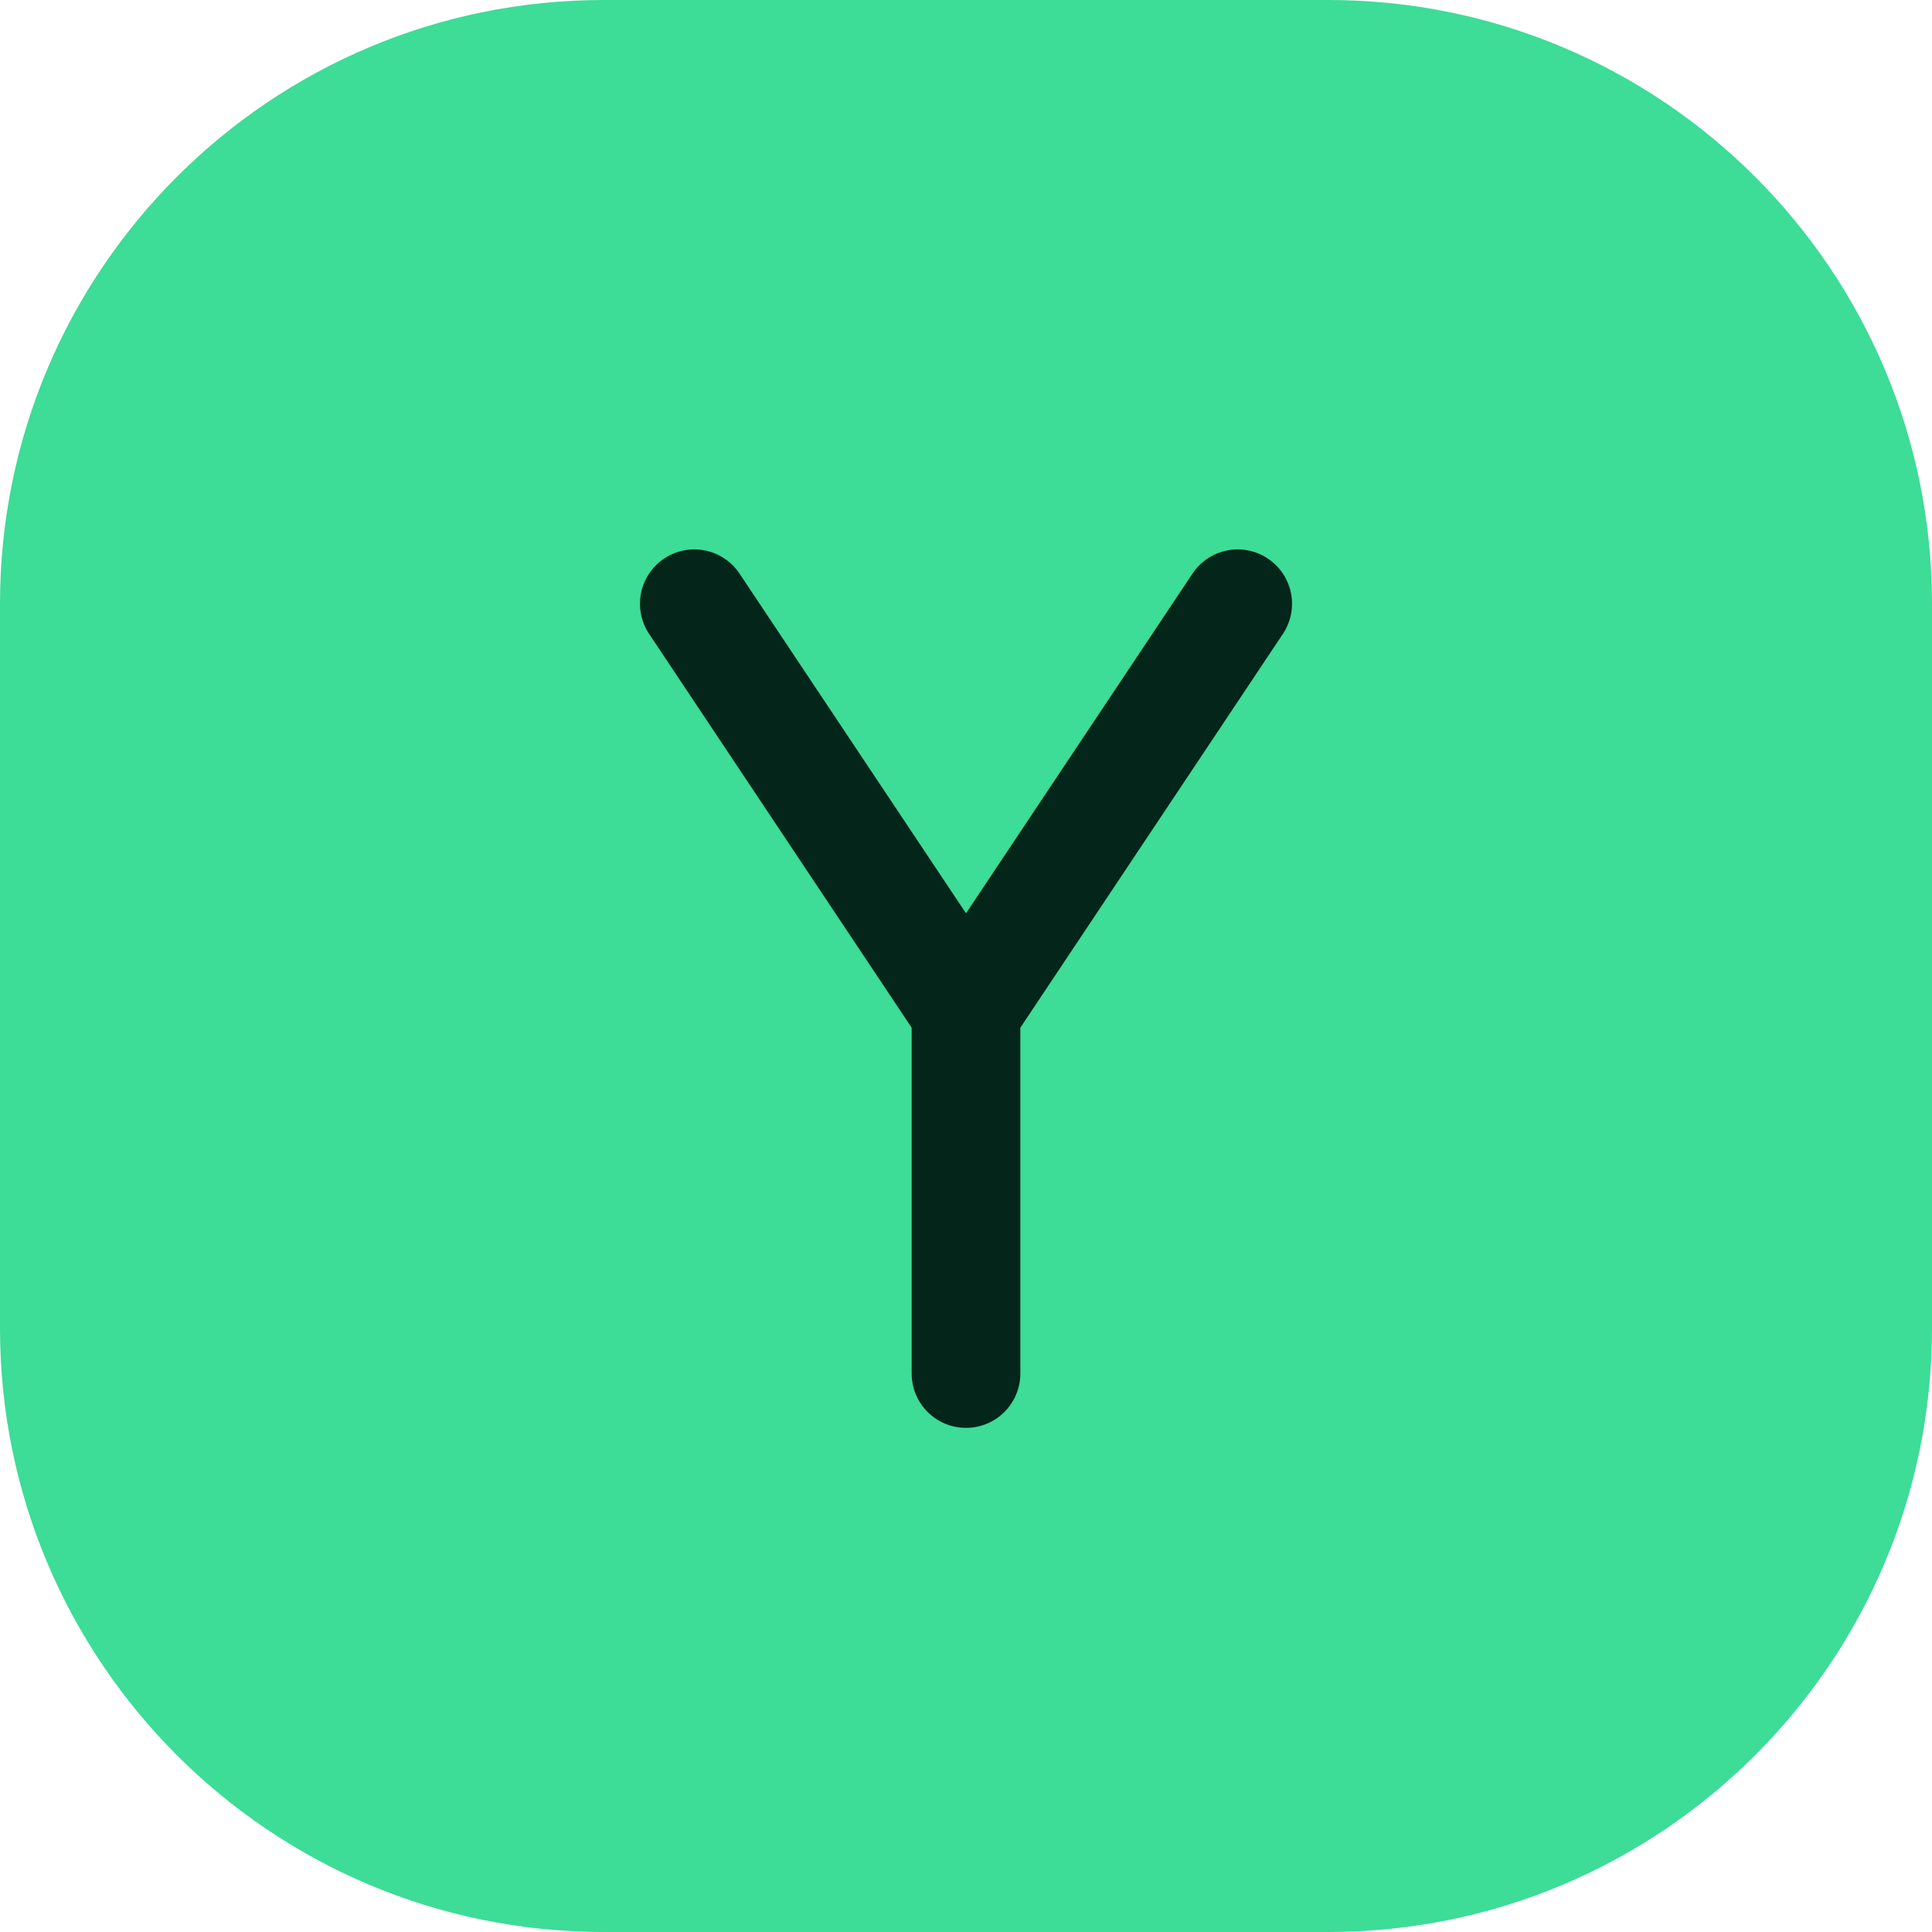
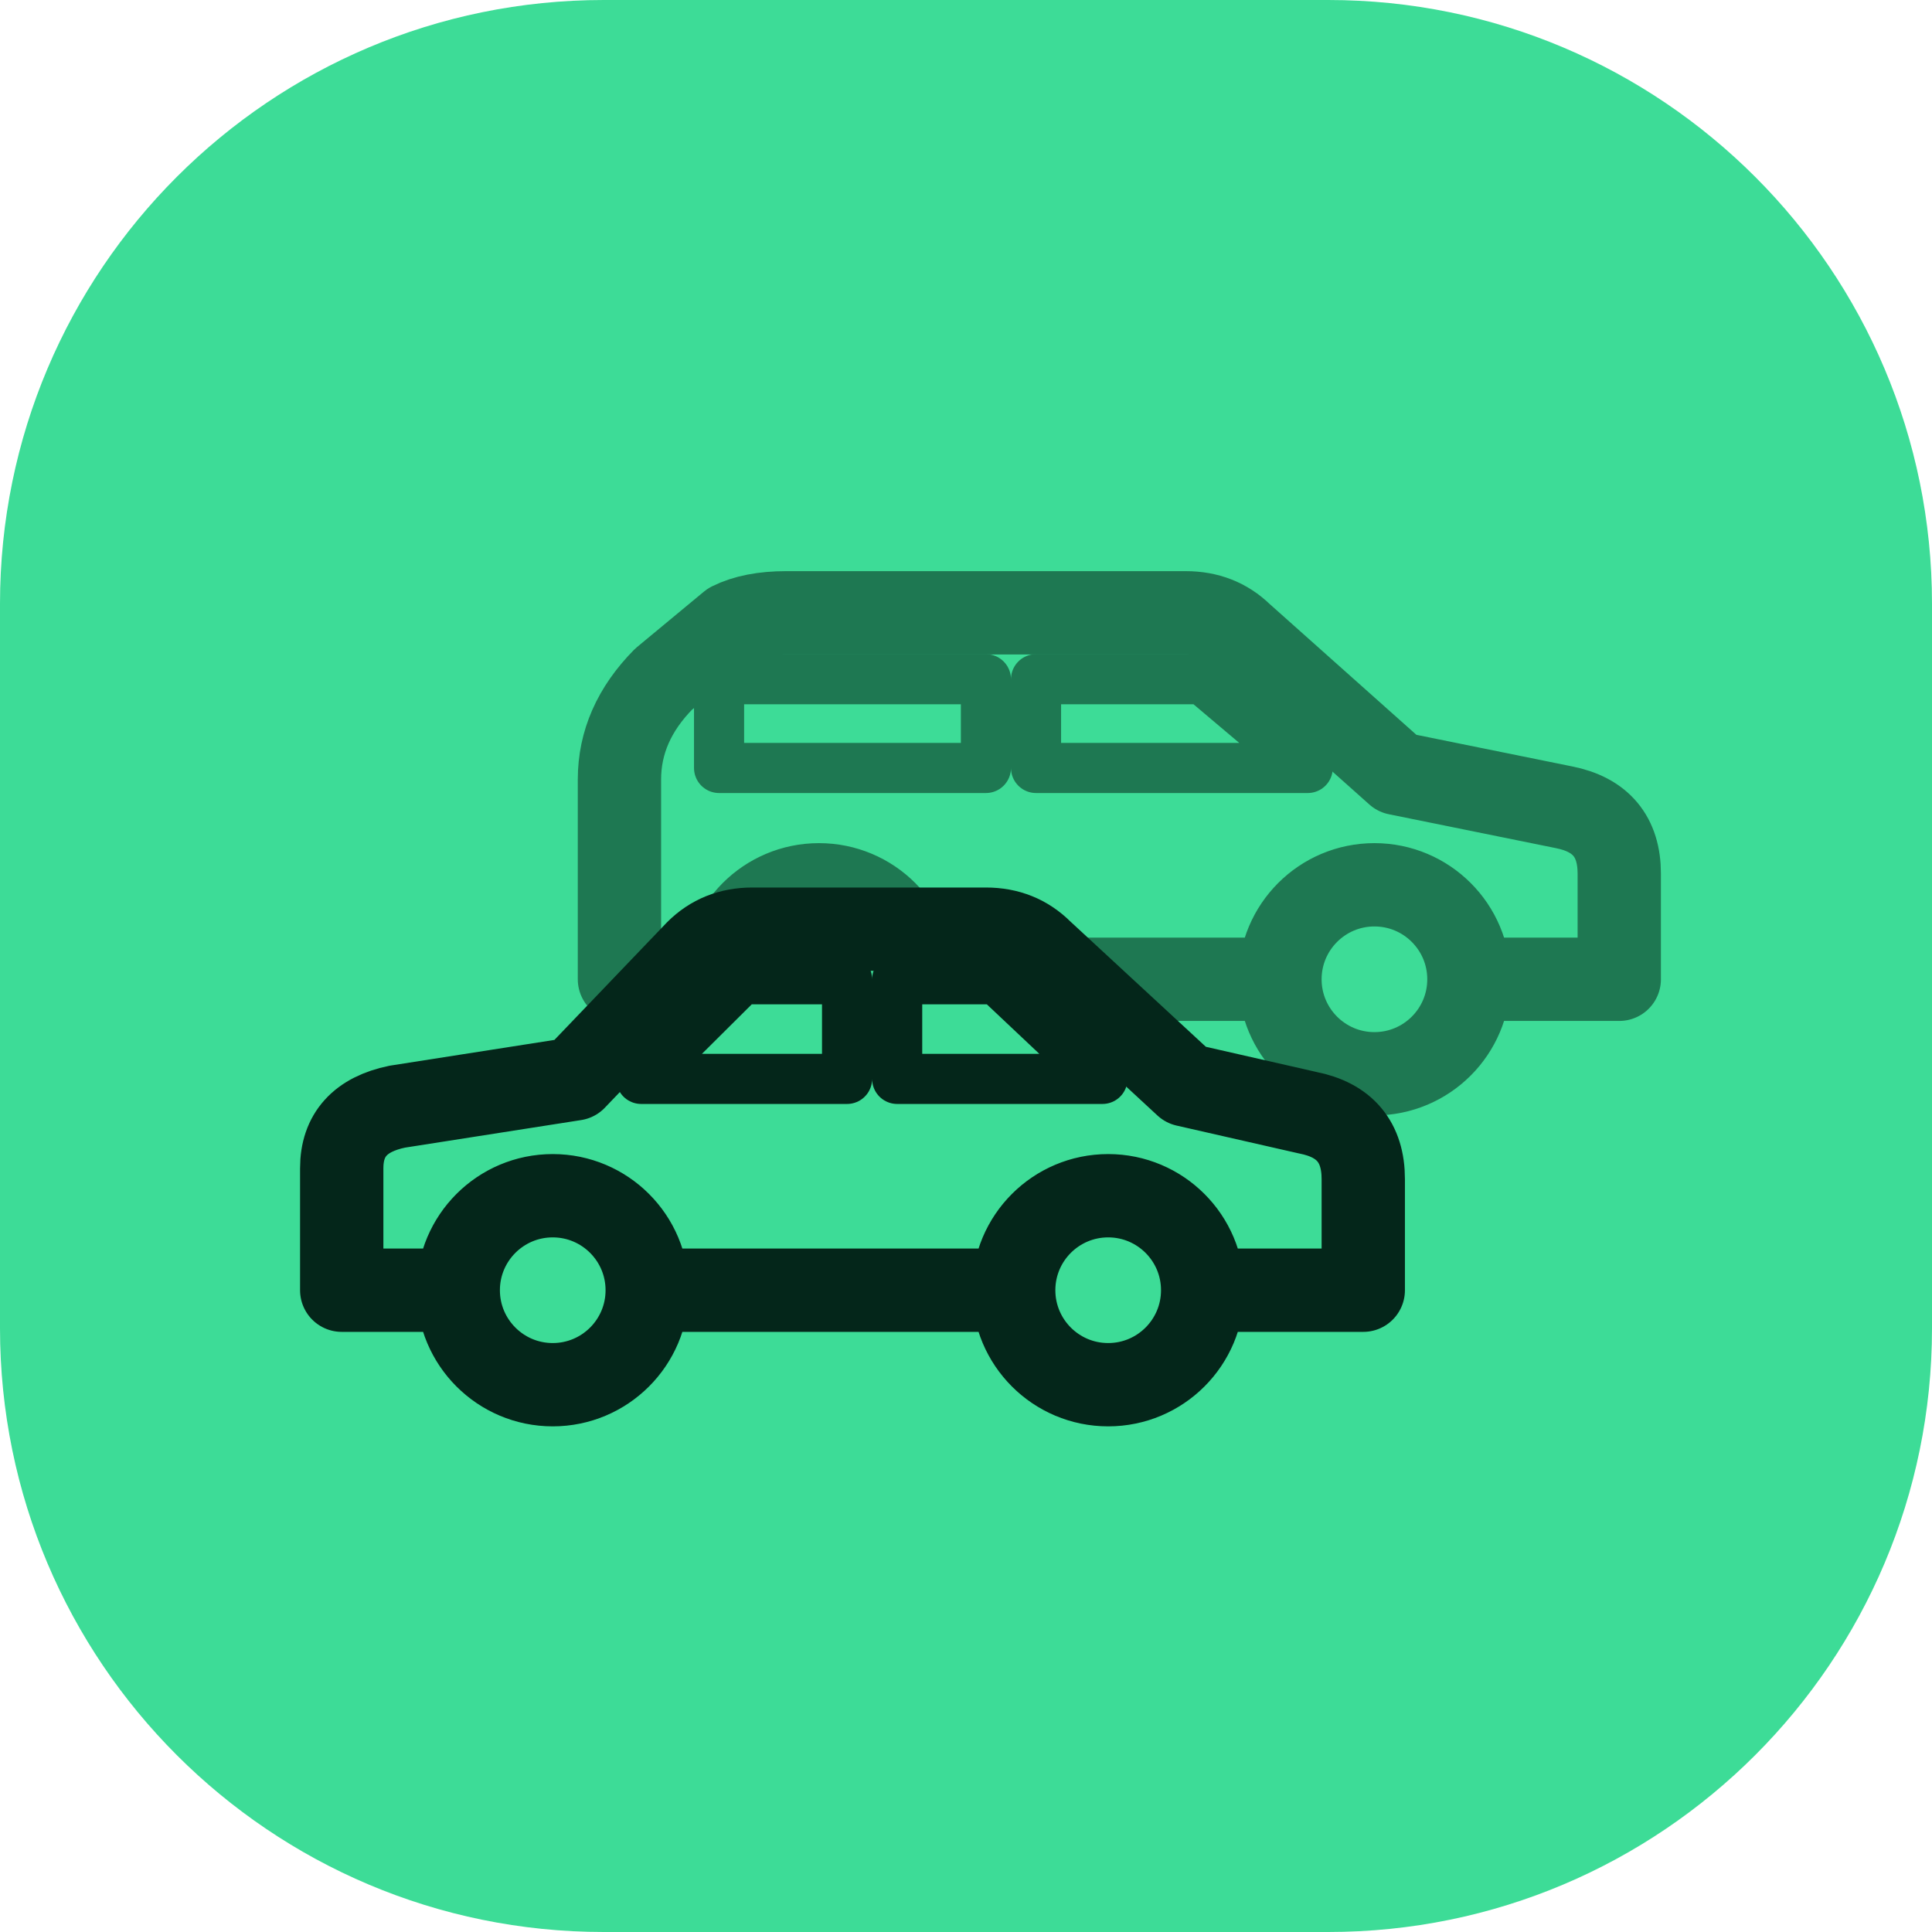
<svg xmlns="http://www.w3.org/2000/svg" viewBox="0 0 32 32">
  <rect width="32" height="32" rx="10" fill="#3DDC97" />
-   <path d="M16 22.75V16.75M16 16.75L11.5 10M16 16.75L20.5 10" fill="none" stroke="#04261A" stroke-width="1.8" stroke-linecap="round" stroke-linejoin="round" />
+   <path d="M12 16.22H10.26V12.91Q10.26 11.99 10.99 11.25L12.1 10.33Q12.46 10.15 13.02 10.15H19.64Q20.19 10.15 20.56 10.51L23.14 12.81L25.9 13.37Q26.82 13.55 26.82 14.47V16.22H24.33M15.13 16.22H21.2M12 16.22a1.56 1.56 0 1 0 3.13 0a1.56 1.56 0 1 0 -3.13 0M21.2 16.22a1.56 1.56 0 1 0 3.13 0a1.56 1.56 0 1 0 -3.13 0" fill="none" stroke="#1E7852" stroke-width="1.38" stroke-linecap="round" stroke-linejoin="round" data-monochrome="omit" />
+   <path d="M11.91 12.72V11.25H16.33V12.72ZM17.16 12.72V11.25H19.92L21.66 12.72Z" fill="none" stroke="#1E7852" stroke-width="0.83" stroke-linecap="round" stroke-linejoin="round" data-monochrome="omit" />
+   <path d="M5.66 21.37V19.35Q5.66 18.52 6.58 18.33L9.52 17.87L11.54 15.76Q11.91 15.39 12.46 15.39H16.33Q16.88 15.39 17.25 15.76L19.64 17.97L21.66 18.43Q22.58 18.61 22.58 19.53V21.37Z" fill="#3DDC97" />
+   <path d="M7.59 21.37H5.66V19.35Q5.66 18.52 6.58 18.33L9.52 17.87L11.54 15.76Q11.91 15.39 12.46 15.39H16.33Q16.88 15.39 17.25 15.76L19.64 17.97L21.66 18.43Q22.58 18.61 22.58 19.53V21.37H19.92M10.72 21.37H16.79M7.59 21.37a1.56 1.56 0 1 0 3.13 0a1.56 1.56 0 1 0 -3.13 0M16.79 21.37a1.56 1.56 0 1 0 3.13 0a1.56 1.56 0 1 0 -3.13 0" fill="none" stroke="#04261A" stroke-width="1.38" stroke-linecap="round" stroke-linejoin="round" />
+   <path d="M10.62 17.87L12.28 16.22H14.03V17.87ZM14.86 17.87V16.22H16.51L18.26 17.87Z" fill="none" stroke="#04261A" stroke-width="0.83" stroke-linecap="round" stroke-linejoin="round" />
</svg>
